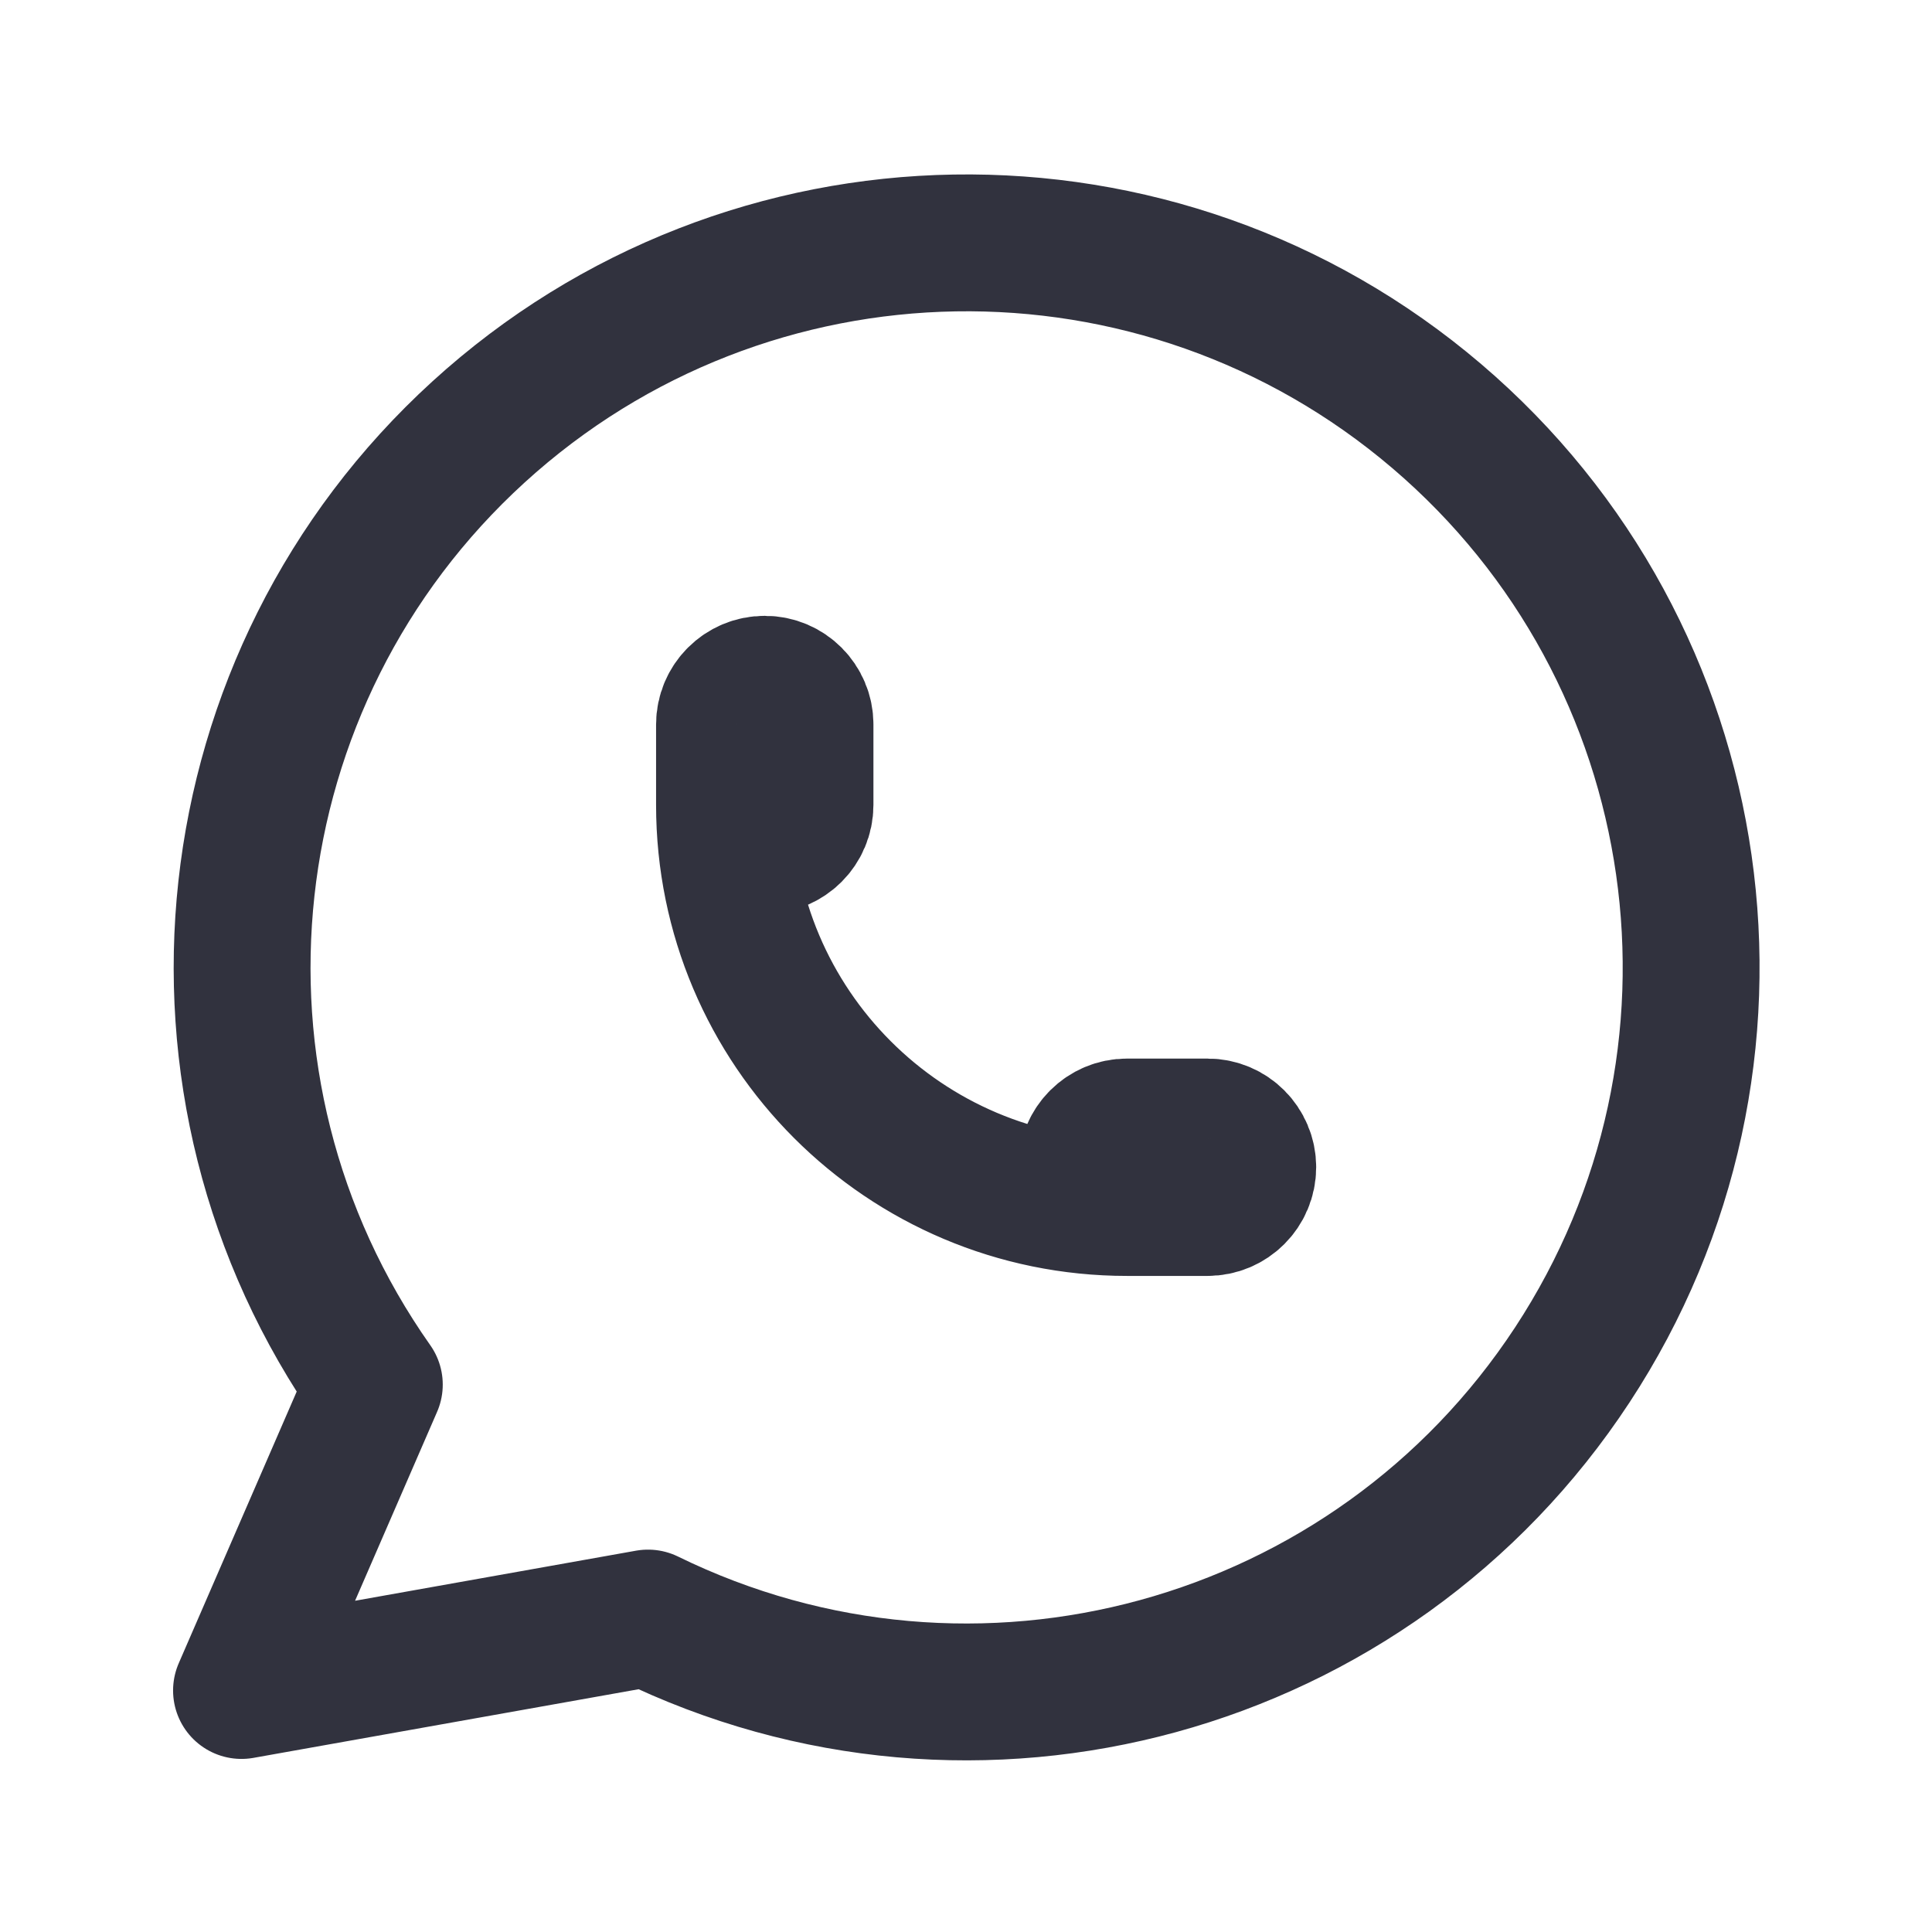
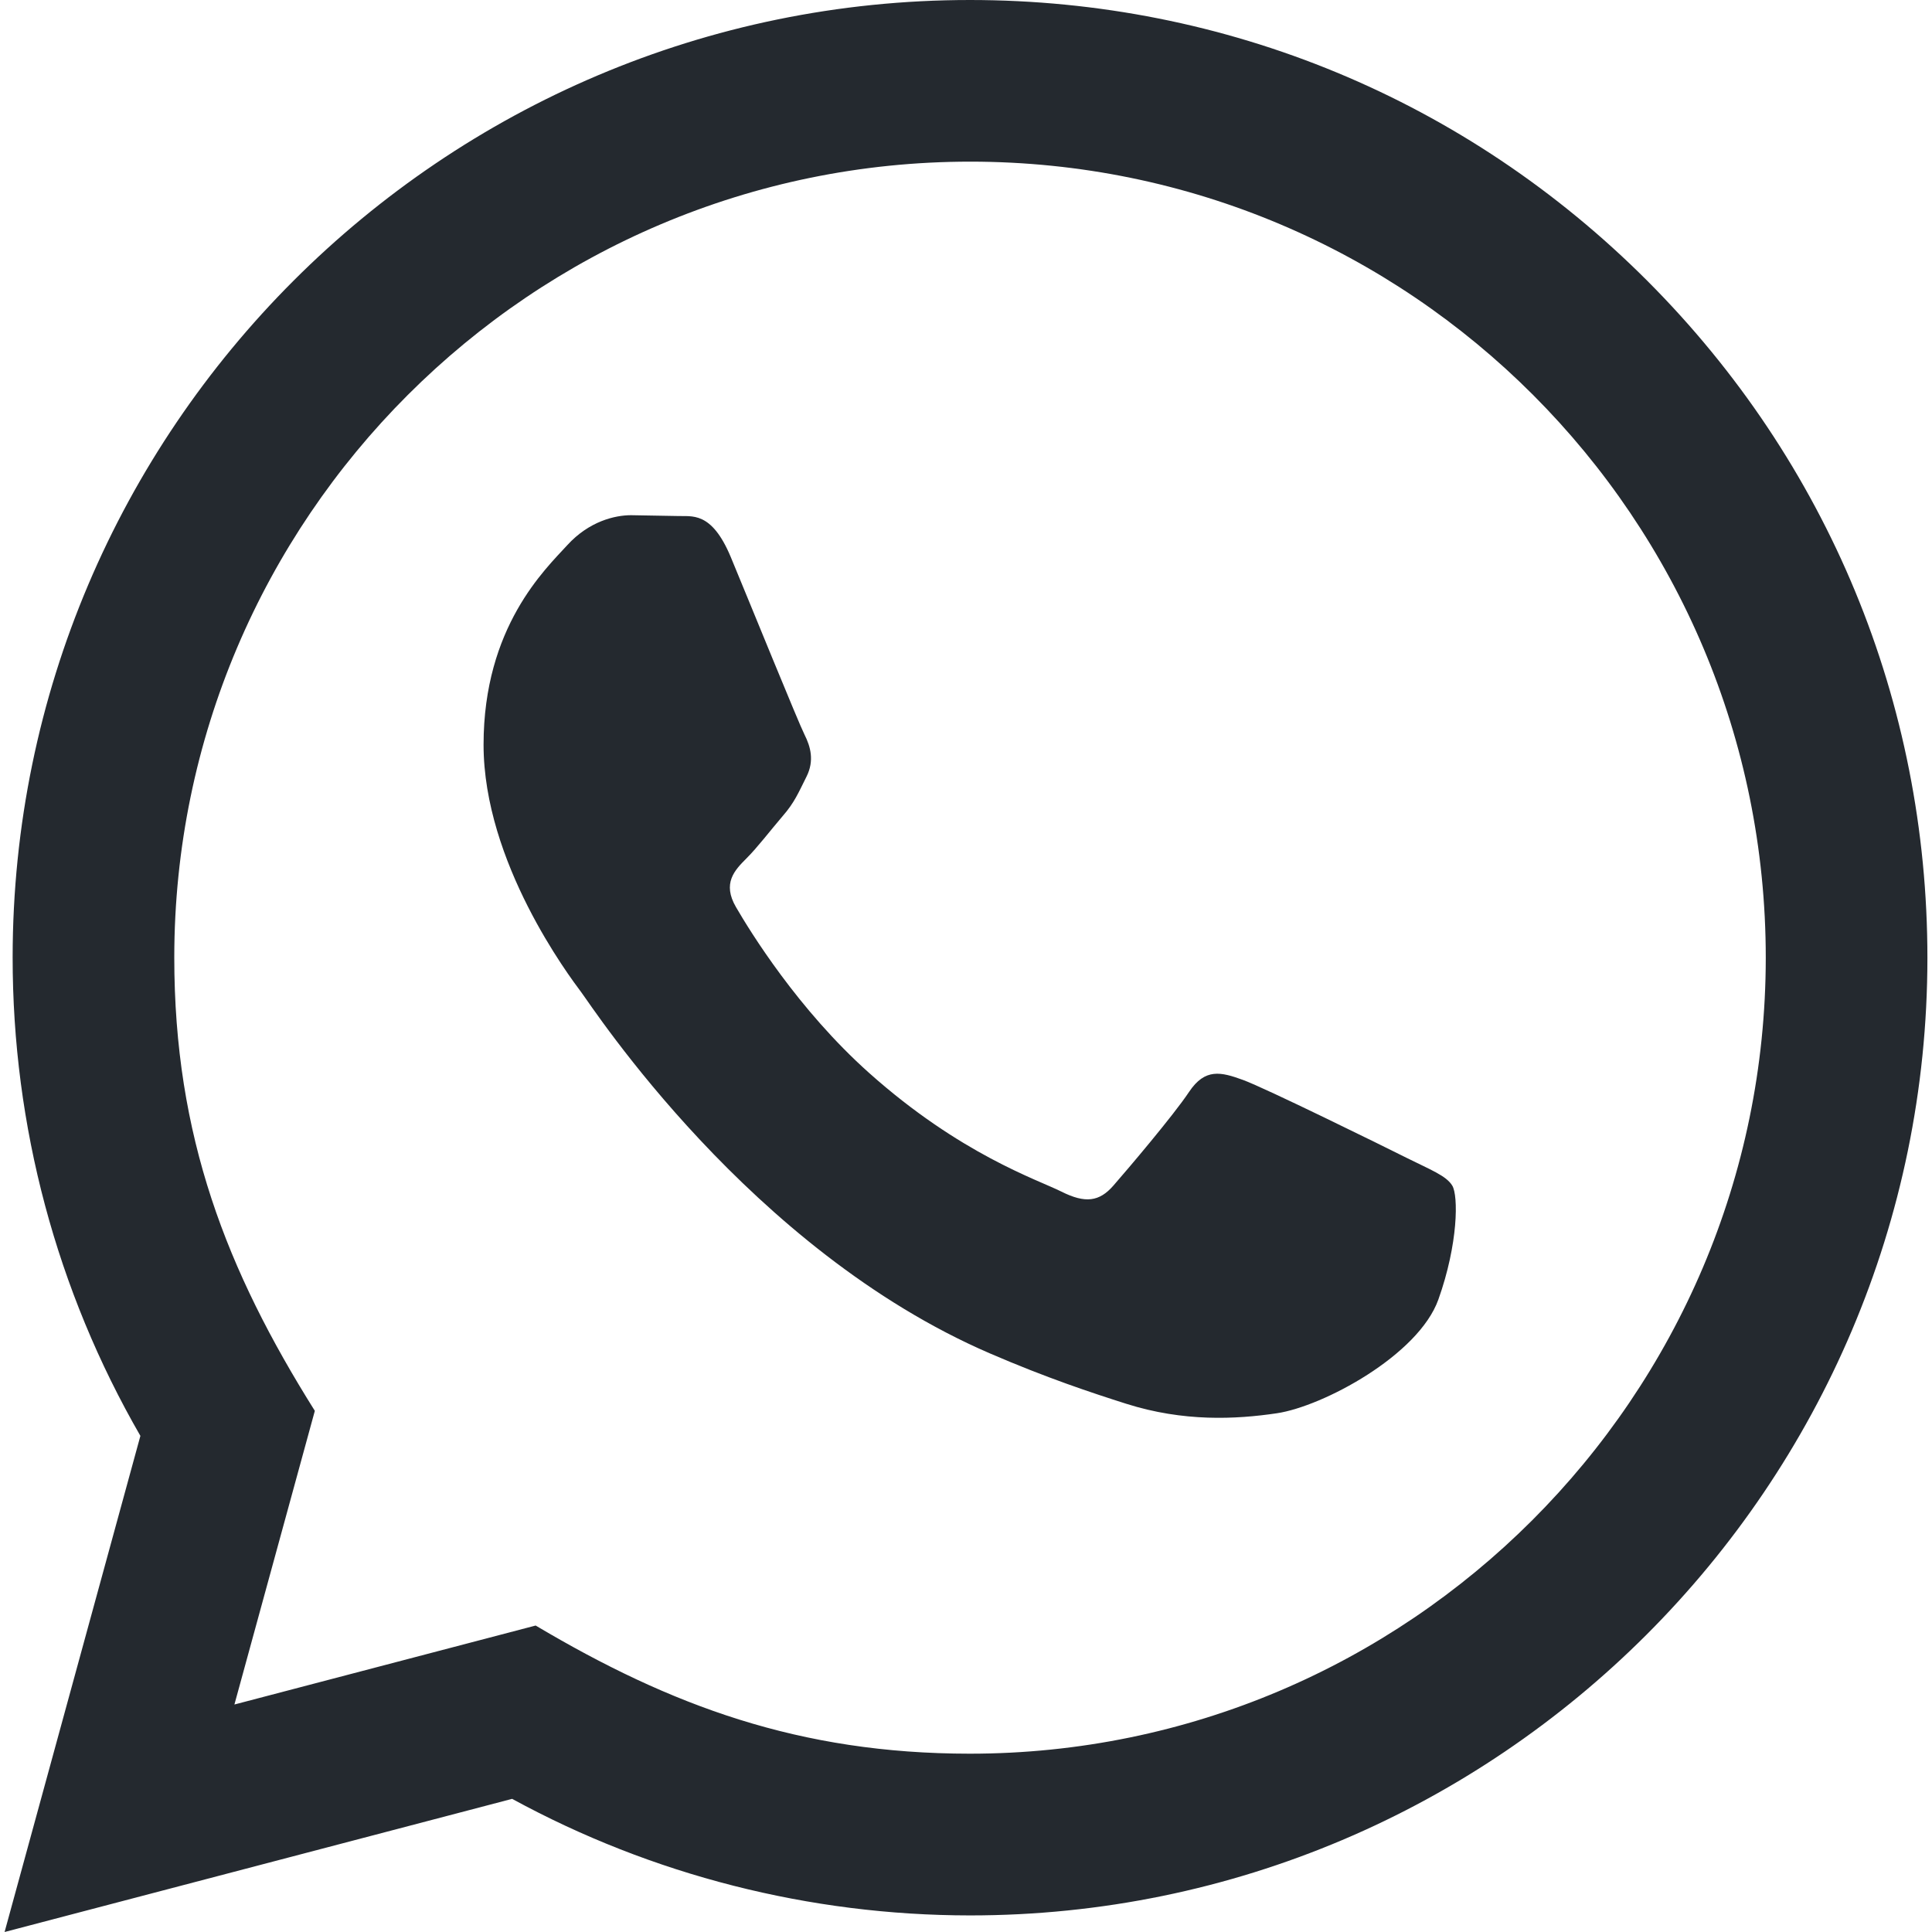
- <svg xmlns="http://www.w3.org/2000/svg" width="24" height="24" viewBox="0 0 24 24" fill="none" stroke="#31323e" stroke-width="1.7" stroke-linecap="round" stroke-linejoin="round" class="icon icon-tabler icons-tabler-outline icon-tabler-brand-whatsapp">
-   <path stroke="none" d="M0 0h24v24H0z" fill="none" />
-   <path d="M3 21l1.65 -3.8a9 9 0 1 1 3.4 2.9l-5.05 .9" />
-   <path d="M9 10a.5 .5 0 0 0 1 0v-1a.5 .5 0 0 0 -1 0v1a5 5 0 0 0 5 5h1a.5 .5 0 0 0 0 -1h-1a.5 .5 0 0 0 0 1" />
+ <svg xmlns="http://www.w3.org/2000/svg" width="24" height="24" viewBox="0 0 24 24">
+   <path d="M.057 24l1.687-6.163c-1.041-1.804-1.588-3.849-1.587-5.946.003-6.556 5.338-11.891 11.893-11.891 3.181.001 6.167 1.24 8.413 3.488 2.245 2.248 3.481 5.236 3.48 8.414-.003 6.557-5.338 11.892-11.893 11.892-1.99-.001-3.951-.5-5.688-1.448l-6.305 1.654zm6.597-3.807c1.676.995 3.276 1.591 5.392 1.592 5.448 0 9.886-4.434 9.889-9.885.002-5.462-4.415-9.89-9.881-9.892-5.452 0-9.887 4.434-9.889 9.884-.001 2.225.651 3.891 1.746 5.634l-.999 3.648 3.742-.981zm11.387-5.464c-.074-.124-.272-.198-.57-.347-.297-.149-1.758-.868-2.031-.967-.272-.099-.47-.149-.669.149-.198.297-.768.967-.941 1.165-.173.198-.347.223-.644.074-.297-.149-1.255-.462-2.39-1.475-.883-.788-1.48-1.761-1.653-2.059-.173-.297-.018-.458.13-.606.134-.133.297-.347.446-.521.151-.172.2-.296.3-.495.099-.198.05-.372-.025-.521-.075-.148-.669-1.611-.916-2.206-.242-.579-.487-.501-.669-.51l-.57-.01c-.198 0-.52.074-.792.372s-1.04 1.016-1.04 2.479 1.065 2.876 1.213 3.074c.149.198 2.095 3.2 5.076 4.487.709.306 1.263.489 1.694.626.712.226 1.36.194 1.872.118.571-.085 1.758-.719 2.006-1.413.248-.695.248-1.29.173-1.414z" fill="#24292f" />
</svg>
